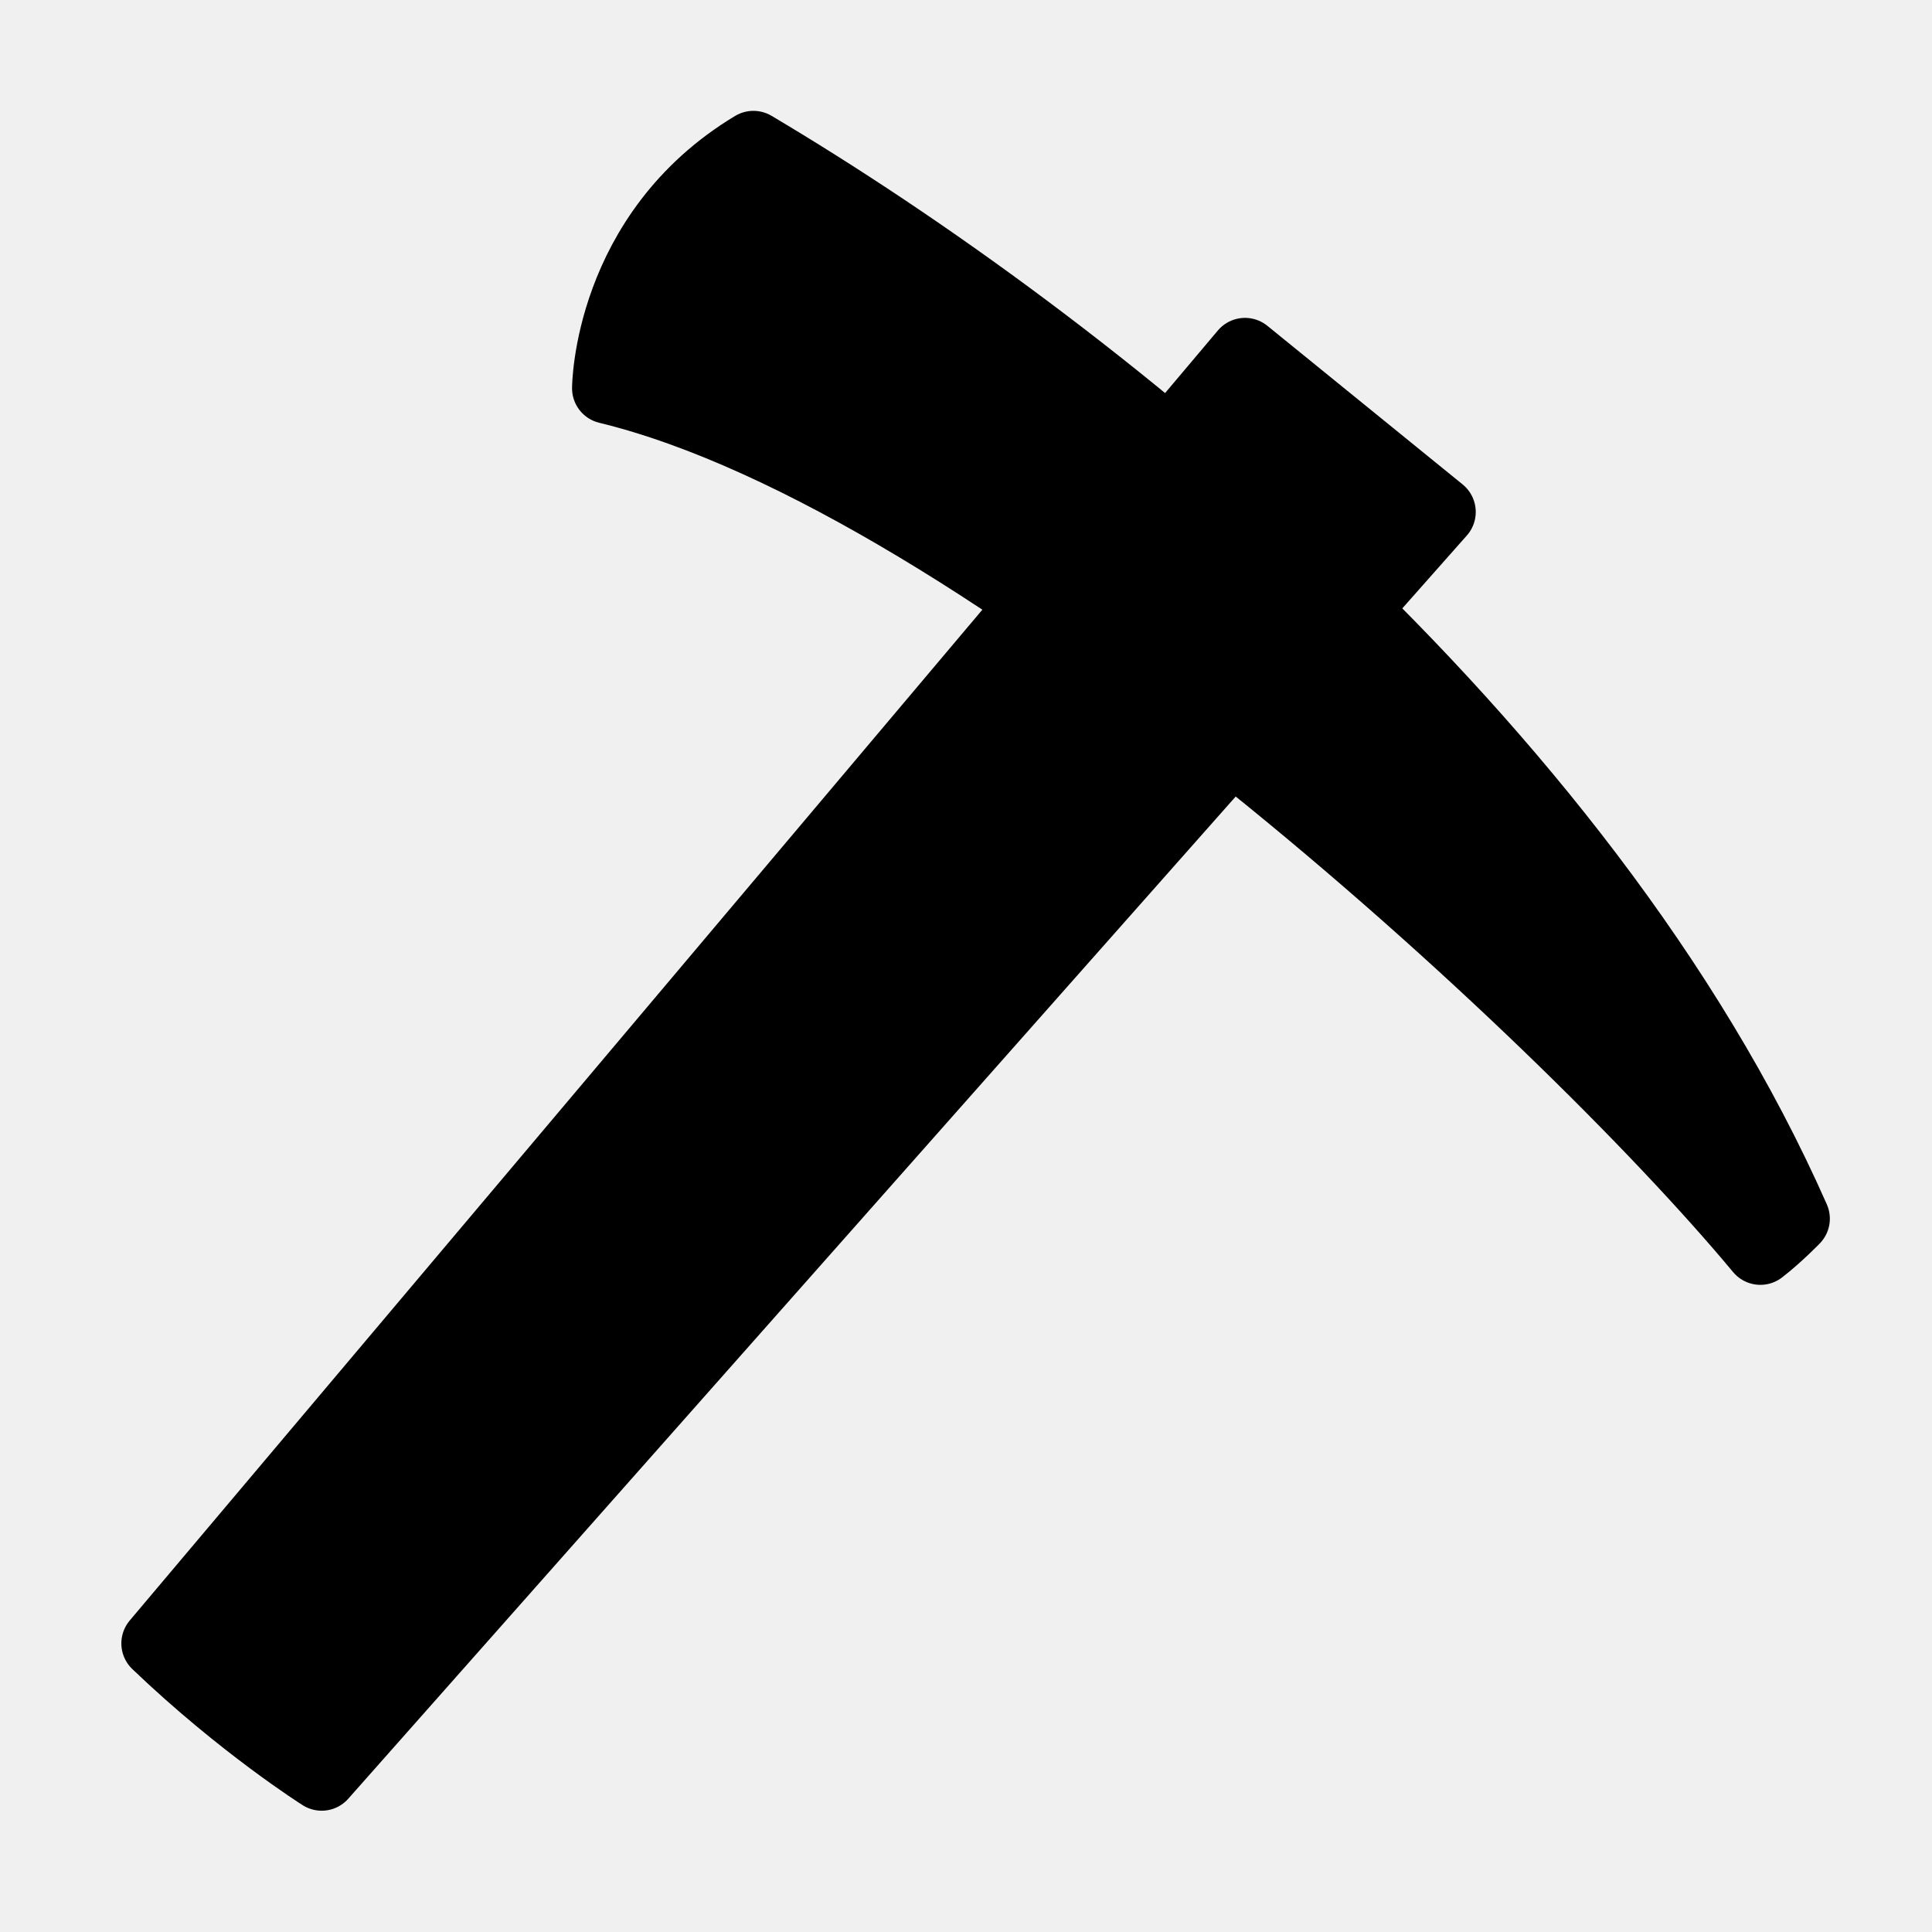
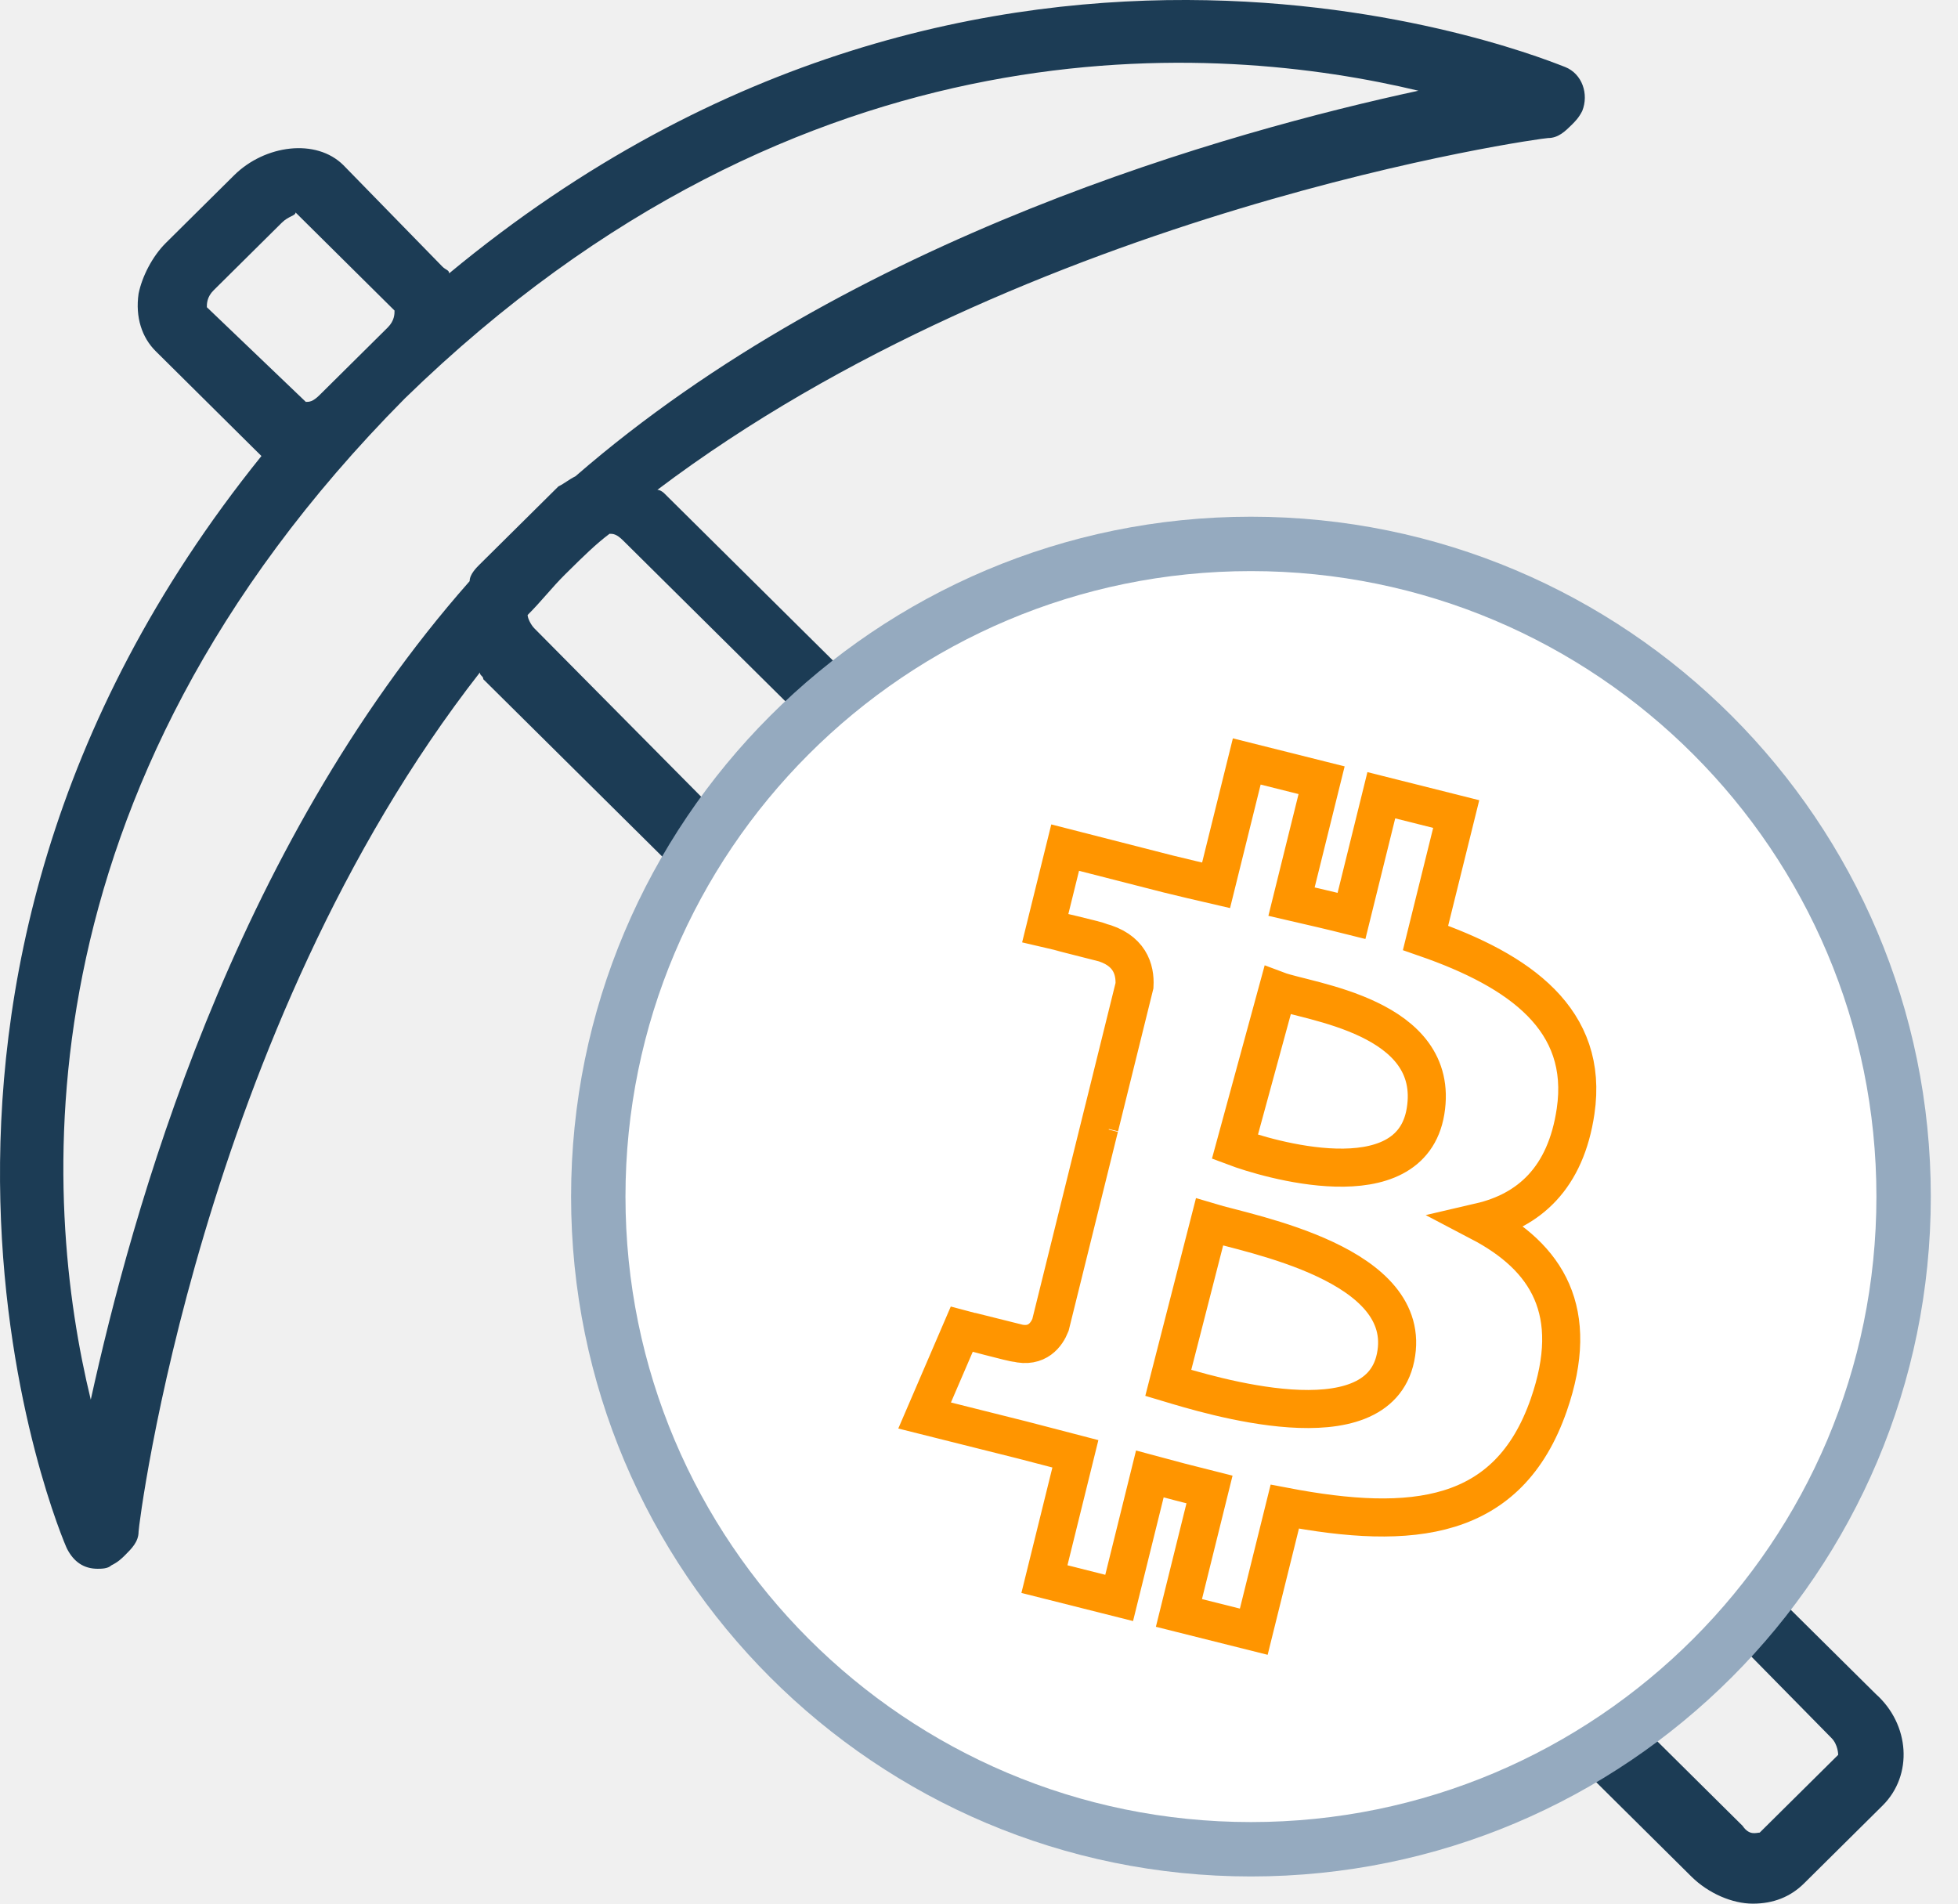
- <svg xmlns="http://www.w3.org/2000/svg" width="32" height="32">
-   <g stroke="#000" stroke-width="1.176" stroke-linecap="round" stroke-linejoin="round">
-     <path d="M2.598 27.22c1.41 1.35 2.73 2.183 2.73 2.183l18.527-20.923-3.234-2.627z" />
-     <path d="M10.063 6.43s.011-2.56 2.416-4.006c5.493 3.261 13.717 9.788 17.241 17.761 0 0-.28.29-.563.508-3.371-4.051-12.873-12.755-19.094-14.262z" />
+ <svg xmlns="http://www.w3.org/2000/svg" width="36px" height="35px" viewBox="0 0 36 35" version="1.1">
+   <defs />
+   <g id="Support-bitcoin" stroke="none" stroke-width="1" fill="none" fill-rule="evenodd">
+     <g id="22.01.18-Bitcoin.org_Support-Bitcoin_Desktop-1200px--" transform="translate(-1183, -680)">
+       <g id="//contenct" transform="translate(215, 637)">
+         <g id="box3" transform="translate(798, 0)">
+           <g id="Mining-icon" transform="translate(157, 30)">
+             <g>
+               <rect id="Rectangle-2" x="0" y="0" width="60" height="60" />
+               <g id="bitcoin" transform="translate(13, 13)">
+                 <path d="M34.487,31.144 L31.977,28.657 C33.421,26.729 34.236,24.366 34.236,21.816 C34.236,15.473 29.028,10.25 22.565,10.25 C19.992,10.25 17.608,11.12 15.662,12.488 L12.211,9.068 C12.211,9.068 12.148,9.006 12.086,9.006 C18.925,3.844 28.338,2.538 28.463,2.538 C28.652,2.538 28.777,2.414 28.903,2.29 C28.965,2.227 29.028,2.165 29.091,2.041 C29.216,1.73 29.091,1.357 28.777,1.232 C28.589,1.17 18.235,-3.245 8.258,5.026 C8.258,4.964 8.195,4.964 8.133,4.901 L6.313,3.036 C5.811,2.538 4.87,2.663 4.305,3.222 L3.05,4.466 C2.799,4.715 2.611,5.088 2.548,5.399 C2.485,5.834 2.611,6.207 2.862,6.456 L4.681,8.26 C4.744,8.322 4.744,8.322 4.807,8.384 C-3.162,18.272 1.167,28.346 1.23,28.47 C1.356,28.719 1.544,28.843 1.795,28.843 C1.858,28.843 1.983,28.843 2.046,28.781 C2.171,28.719 2.234,28.657 2.297,28.595 C2.422,28.47 2.548,28.346 2.548,28.159 C2.548,28.035 3.677,18.956 8.823,12.364 C8.823,12.426 8.886,12.426 8.886,12.488 L12.588,16.157 C11.646,17.836 11.082,19.764 11.082,21.816 C11.082,28.159 16.29,33.321 22.69,33.321 C24.761,33.321 26.706,32.761 28.401,31.828 L31.099,34.503 C31.413,34.813 31.852,35 32.228,35 C32.605,35 32.919,34.876 33.17,34.627 L34.613,33.197 C35.178,32.637 35.115,31.704 34.487,31.144 Z M3.803,5.648 C3.803,5.586 3.803,5.461 3.928,5.337 L5.183,4.093 C5.309,3.969 5.434,3.969 5.434,3.906 L7.254,5.71 C7.254,5.772 7.254,5.896 7.129,6.021 L5.874,7.265 C5.748,7.389 5.685,7.389 5.623,7.389 L3.803,5.648 Z M8.823,10.374 C8.76,10.436 8.635,10.56 8.635,10.685 C4.242,15.66 2.422,22.314 1.669,25.734 C0.791,22.127 0.226,14.603 7.442,7.327 C14.784,0.175 22.439,0.797 26.079,1.668 C22.628,2.414 15.662,4.342 10.58,8.757 C10.454,8.819 10.391,8.881 10.266,8.944 L9.576,9.628 L8.823,10.374 Z M9.827,11.555 C9.764,11.493 9.701,11.369 9.701,11.307 C9.952,11.058 10.14,10.809 10.391,10.56 L10.454,10.498 C10.705,10.25 10.956,10.001 11.207,9.814 C11.27,9.814 11.333,9.814 11.458,9.939 L14.847,13.297 C14.282,13.794 13.78,14.416 13.278,15.038 L9.827,11.555 Z M22.69,32.077 C16.917,32.077 12.274,27.475 12.274,21.754 C12.274,16.033 16.98,11.493 22.69,11.493 C28.401,11.493 33.107,16.095 33.107,21.754 C33.107,27.413 28.463,32.077 22.69,32.077 Z M32.354,33.694 C32.291,33.694 32.166,33.756 32.04,33.57 L29.53,31.082 C30.158,30.647 30.722,30.087 31.287,29.528 L33.672,31.953 C33.797,32.077 33.797,32.264 33.797,32.264 L32.354,33.694 Z" id="Shape" fill="#1C3C55" fill-rule="nonzero" />
+                 <circle id="Oval-3" fill="#FFFFFF" cx="23" cy="22" r="12" />
+                 <path d="M23,34.5 C16.096,34.5 10.5,28.904 10.5,22 C10.5,15.096 16.096,9.5 23,9.5 C29.904,9.5 35.5,15.096 35.5,22 C35.5,28.904 29.904,34.5 23,34.5 Z M23,33.5 C29.351,33.5 34.5,28.351 34.5,22 C34.5,15.649 29.351,10.5 23,10.5 C16.649,10.5 11.5,15.649 11.5,22 C11.5,28.351 16.649,33.5 23,33.5 Z" id="Oval-3" fill="#95AABF" fill-rule="nonzero" />
+                 <path d="M26.21,17.244 L26.774,14.967 L25.397,14.621 L24.849,16.839 C24.487,16.748 24.115,16.662 23.746,16.577 L24.299,14.345 L22.923,14 L22.359,16.277 C22.06,16.208 21.766,16.14 21.48,16.069 L19.584,15.584 L19.218,17.065 C19.218,17.065 20.239,17.3 20.217,17.315 C20.775,17.455 20.875,17.827 20.859,18.121 L20.217,20.716 C20.255,20.726 20.305,20.74 20.36,20.762 C20.314,20.751 20.265,20.738 20.214,20.726 L19.314,24.36 C19.246,24.531 19.073,24.787 18.684,24.689 C18.697,24.71 17.683,24.438 17.683,24.438 L17,26.025 L18.791,26.474 C19.124,26.559 19.451,26.647 19.772,26.73 L19.203,29.033 L20.577,29.379 L21.141,27.1 C21.517,27.202 21.881,27.297 22.238,27.386 L21.676,29.655 L23.052,30 L23.622,27.701 C25.968,28.148 27.733,27.968 28.476,25.83 C29.074,24.108 28.446,23.115 27.211,22.468 C28.111,22.259 28.788,21.663 28.969,20.432 C29.218,18.751 27.948,17.847 26.21,17.244 Z M21.48,25.425 L22.238,22.468 C22.985,22.693 26.015,23.236 25.659,24.958 C25.319,26.609 22.228,25.649 21.48,25.425 Z M22.705,21.086 L23.489,18.211 C24.043,18.42 26.498,18.682 26.21,20.432 C25.933,22.111 23.26,21.295 22.705,21.086 Z" id="path3096" stroke="#FF9500" stroke-width="0.7" />
+               </g>
+             </g>
+           </g>
+         </g>
+       </g>
+     </g>
  </g>
</svg>
